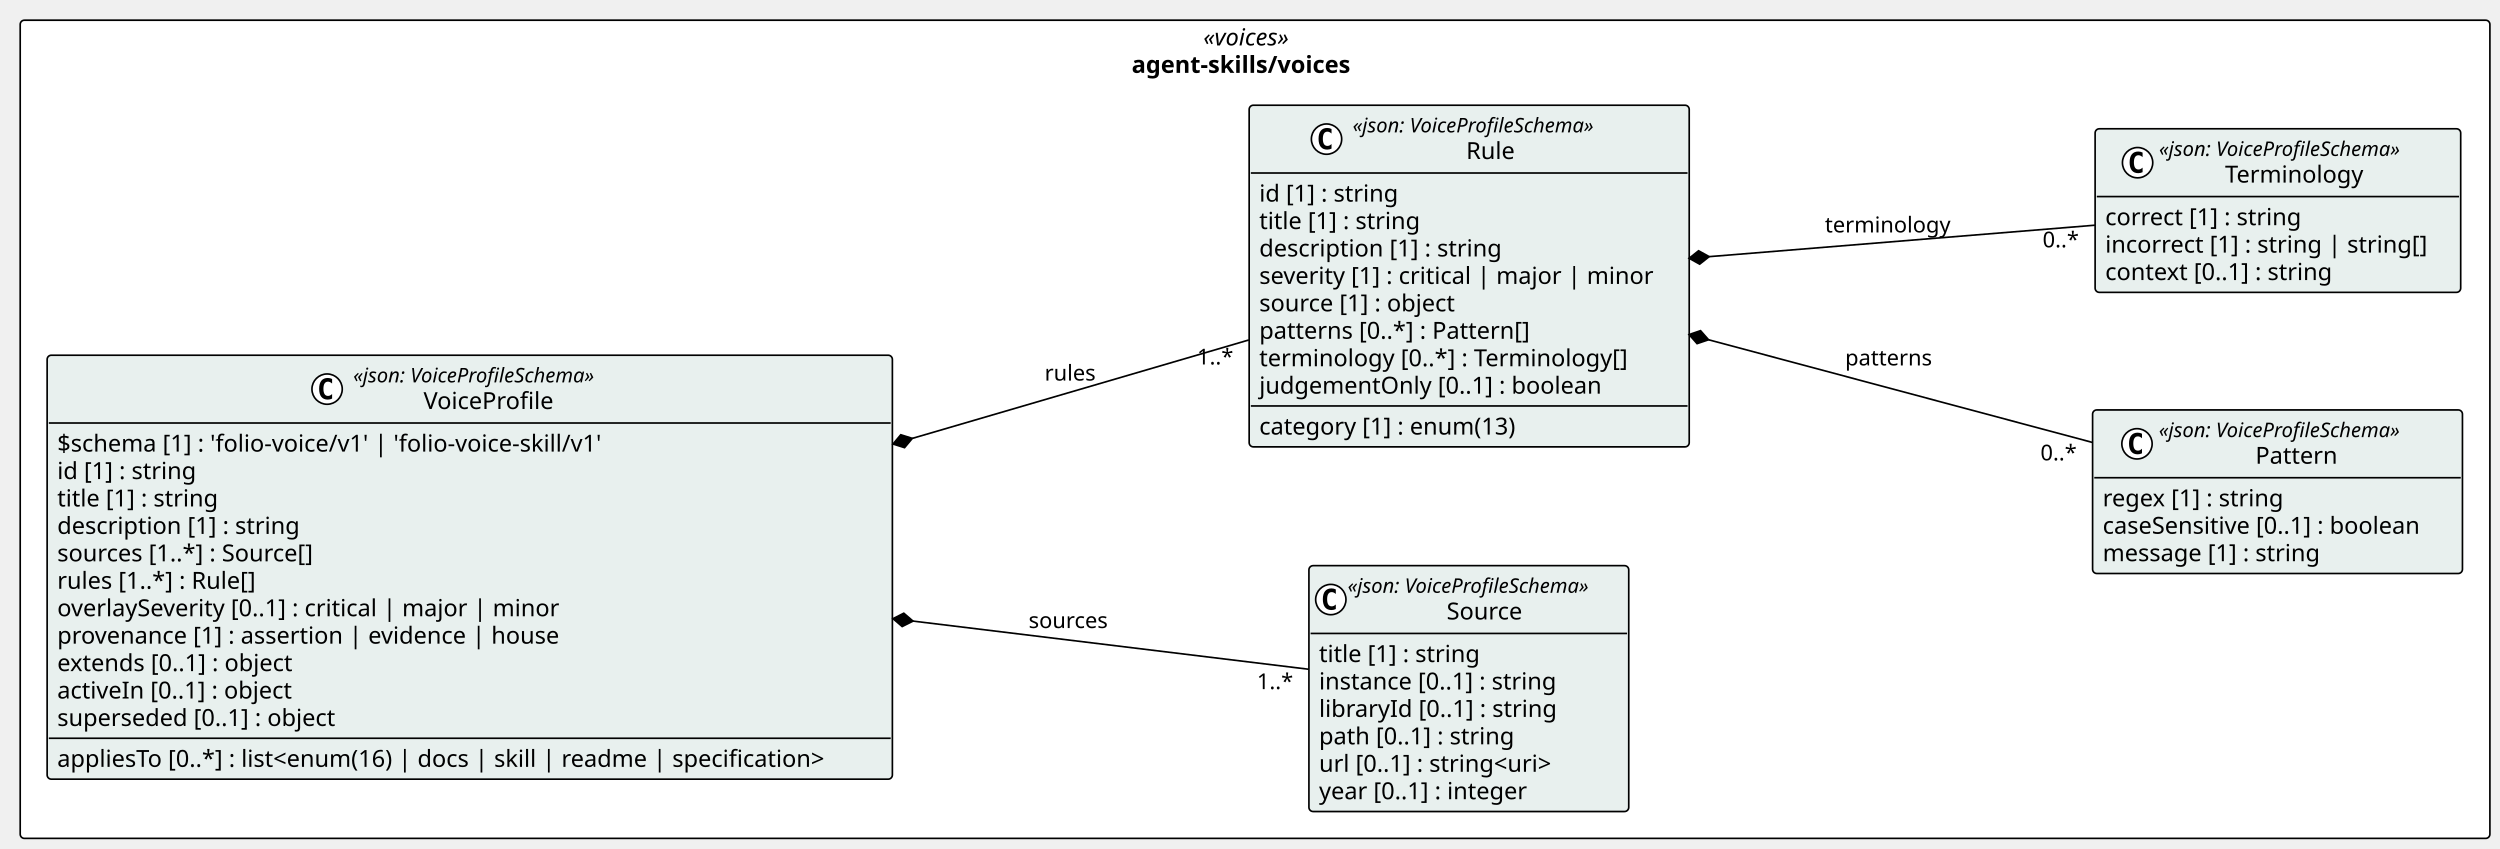
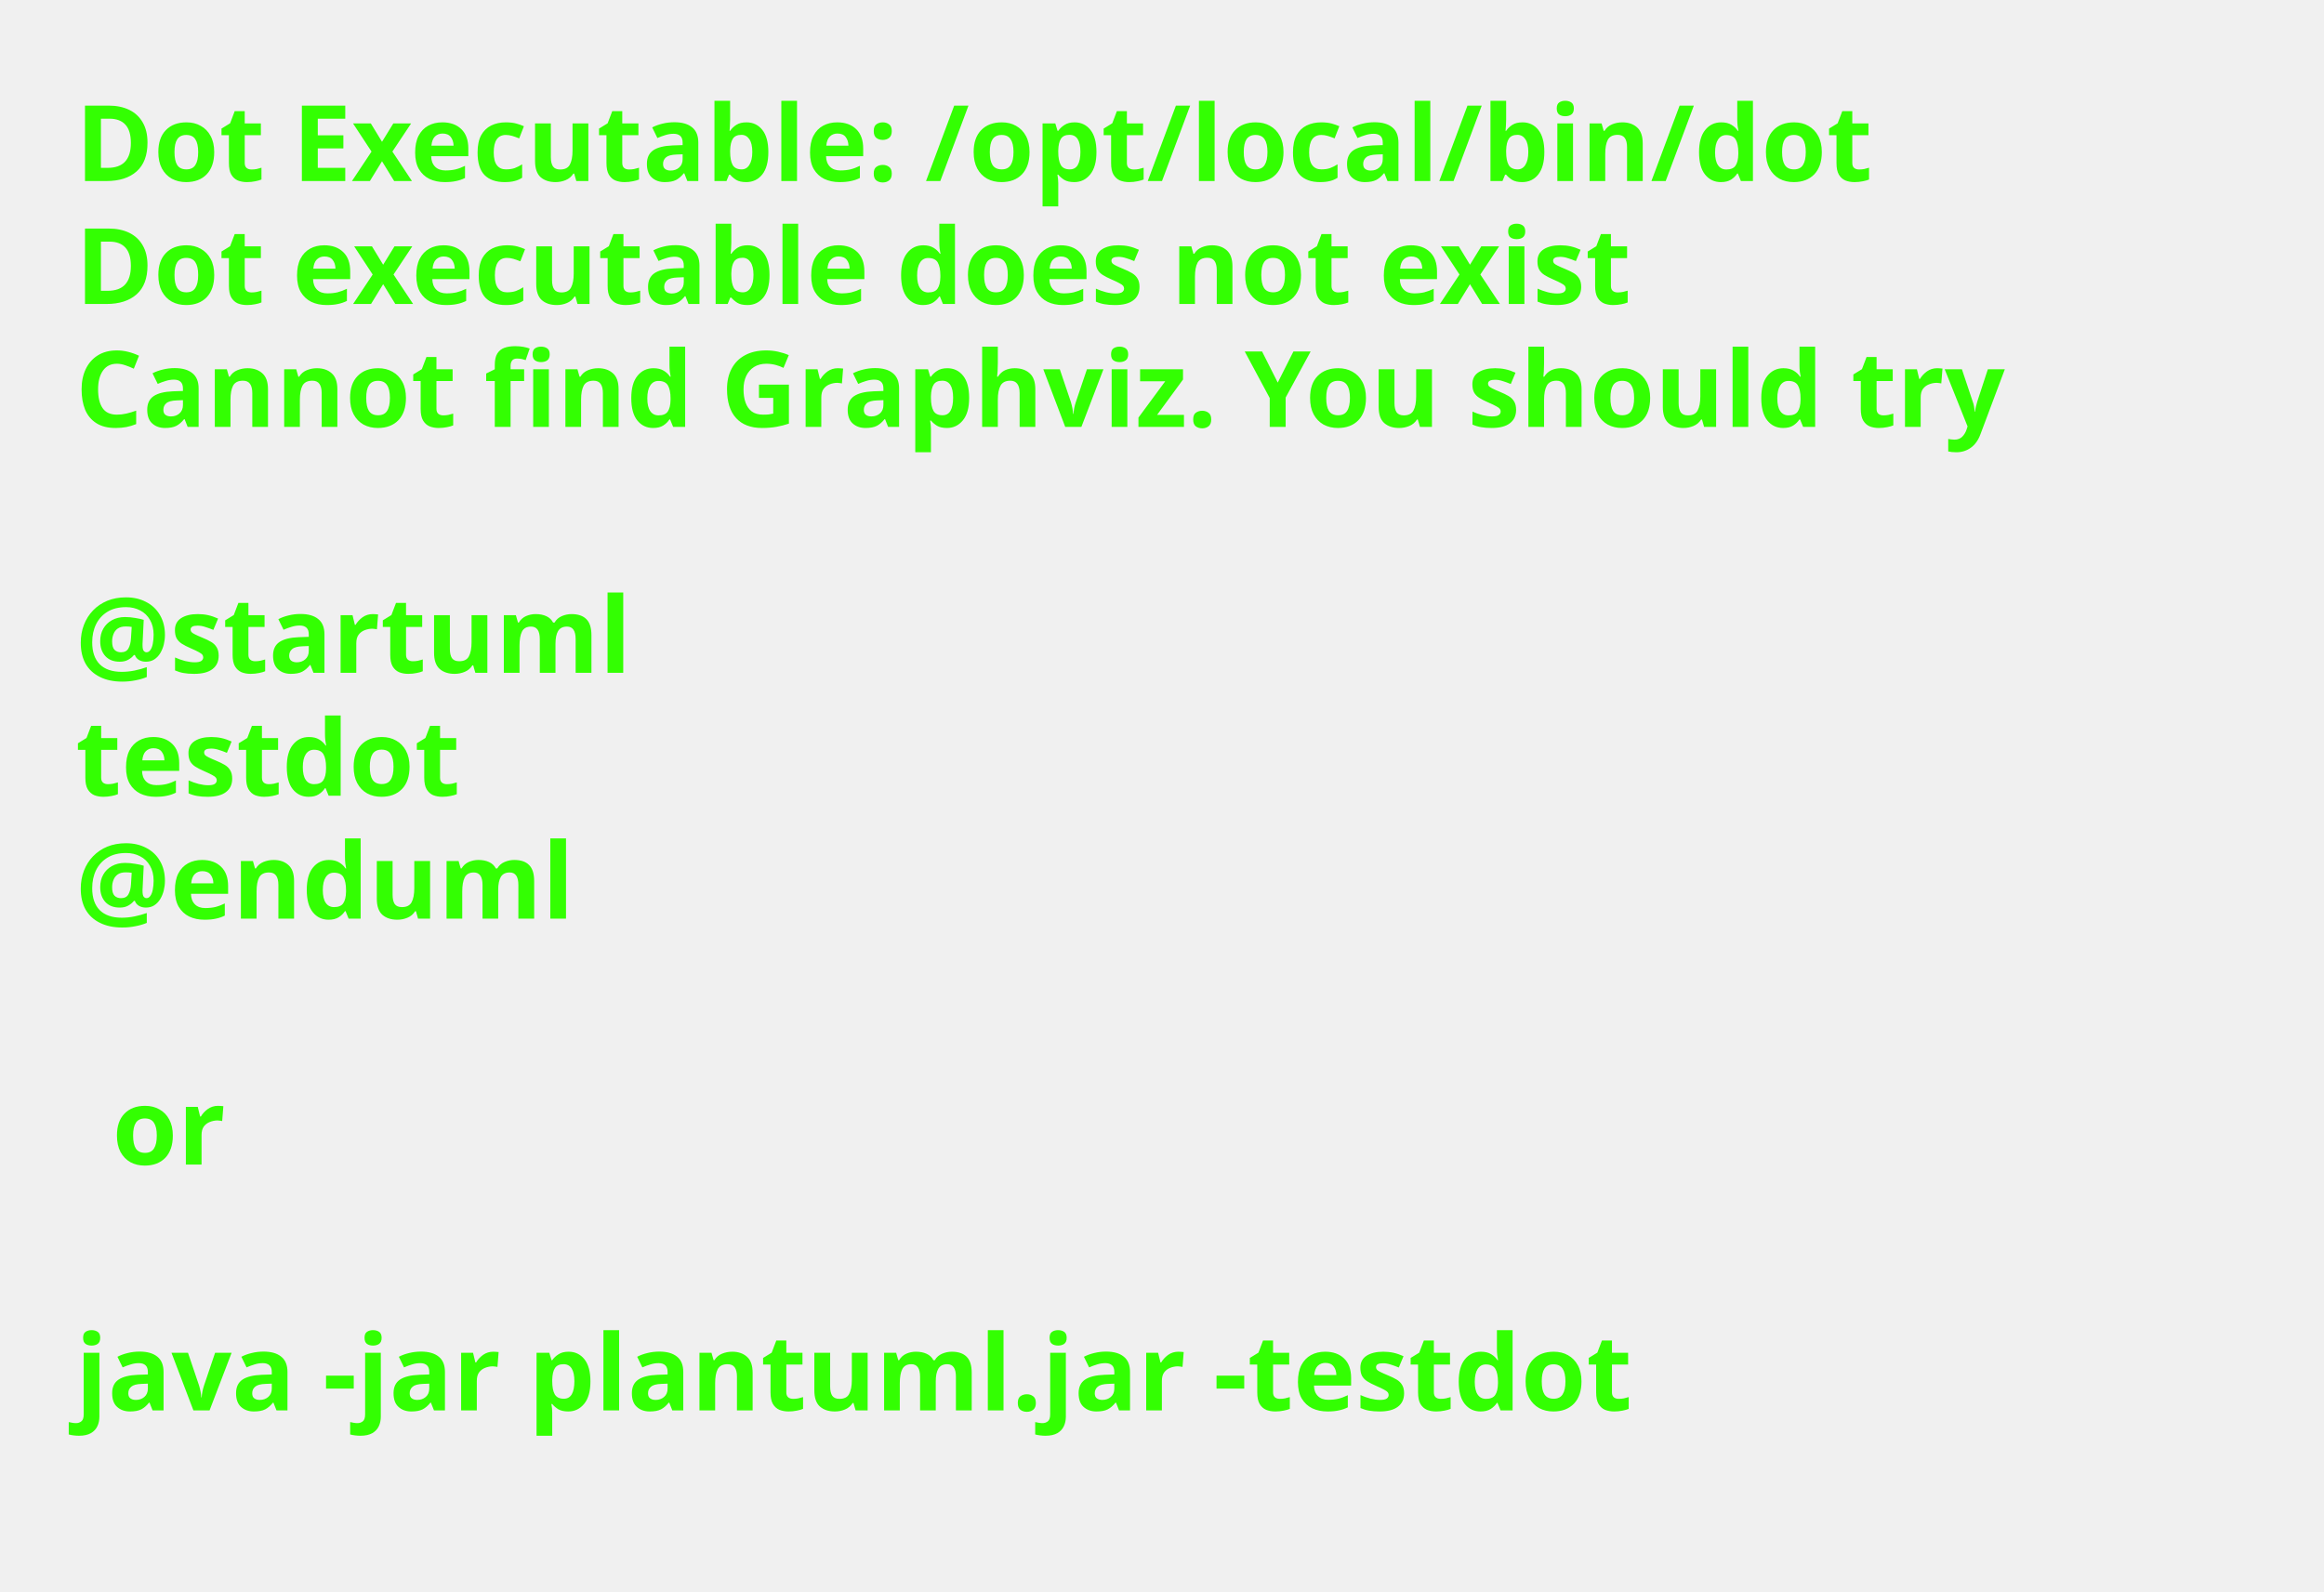
- <svg xmlns="http://www.w3.org/2000/svg" contentStyleType="text/css" height="504px" preserveAspectRatio="none" style="width:1485px;height:504px;background:#FFFFFF;" version="1.1" viewBox="0 0 1485 504" width="1485px" zoomAndPan="magnify">
+ <svg xmlns="http://www.w3.org/2000/svg" contentStyleType="text/css" height="211px" preserveAspectRatio="none" style="width:308px;height:211px;background:#FFFFFF;" version="1.1" viewBox="0 0 308 211" width="308px" zoomAndPan="magnify">
  <defs />
  <g>
-     <g id="cluster_pkg_agent_skills_voices">
-       <rect fill="#FFFFFF" height="486" rx="2.5" ry="2.5" style="stroke:#000000;stroke-width:1.0;" width="1467" x="12" y="12" />
-       <text fill="#000000" font-family="Verdana" font-size="14" font-style="italic" lengthAdjust="spacing" textLength="61.476" x="714.762" y="26.995">«voices»</text>
-       <text fill="#000000" font-family="Verdana" font-size="14" font-weight="bold" lengthAdjust="spacing" textLength="146.59" x="672.205" y="43.292">agent-skills/voices</text>
-     </g>
-     <g id="elem_agent_skills_voices_Source">
-       <rect codeLine="14" fill="#E8F0EE" height="146.047" id="agent_skills_voices_Source" rx="2.5" ry="2.5" style="stroke:#000000;stroke-width:1.0;" width="189.973" x="777.5" y="336" />
-       <ellipse cx="790.5" cy="356.133" fill="#FFFFFF" rx="9" ry="9" style="stroke:#000000;stroke-width:1.0;" />
-       <path d="M793.469,361.773 Q792.891,362.07 792.25,362.211 Q791.609,362.367 790.906,362.367 Q788.406,362.367 787.078,360.727 Q785.766,359.07 785.766,355.945 Q785.766,352.82 787.078,351.164 Q788.406,349.508 790.906,349.508 Q791.609,349.508 792.25,349.664 Q792.906,349.82 793.469,350.117 L793.469,352.836 Q792.844,352.258 792.25,351.992 Q791.656,351.711 791.031,351.711 Q789.688,351.711 789,352.789 Q788.312,353.852 788.312,355.945 Q788.312,358.039 789,359.117 Q789.688,360.18 791.031,360.18 Q791.656,360.18 792.25,359.914 Q792.844,359.633 793.469,359.055 L793.469,361.773 Z " fill="#000000" />
-       <text fill="#000000" font-family="Verdana" font-size="12" font-style="italic" lengthAdjust="spacing" textLength="165.973" x="800.5" y="352.139">«json: VoiceProfileSchema»</text>
-       <text fill="#000000" font-family="Verdana" font-size="14" lengthAdjust="spacing" textLength="48.392" x="859.29" y="367.964">Source</text>
-       <line style="stroke:#000000;stroke-width:1.0;" x1="778.5" x2="966.473" y1="376.266" y2="376.266" />
-       <text fill="#000000" font-family="Verdana" font-size="14" lengthAdjust="spacing" textLength="105.458" x="783.5" y="393.261">title [1] : string</text>
-       <text fill="#000000" font-family="Verdana" font-size="14" lengthAdjust="spacing" textLength="155.203" x="783.5" y="409.558">instance [0..1] : string</text>
-       <text fill="#000000" font-family="Verdana" font-size="14" lengthAdjust="spacing" textLength="153.952" x="783.5" y="425.854">libraryId [0..1] : string</text>
-       <text fill="#000000" font-family="Verdana" font-size="14" lengthAdjust="spacing" textLength="127.723" x="783.5" y="442.151">path [0..1] : string</text>
-       <text fill="#000000" font-family="Verdana" font-size="14" lengthAdjust="spacing" textLength="156.393" x="783.5" y="458.448">url [0..1] : string&lt;uri&gt;</text>
-       <text fill="#000000" font-family="Verdana" font-size="14" lengthAdjust="spacing" textLength="137.06" x="783.5" y="474.745">year [0..1] : integer</text>
-     </g>
-     <g id="elem_agent_skills_voices_Pattern">
-       <rect codeLine="22" fill="#E8F0EE" height="97.156" id="agent_skills_voices_Pattern" rx="2.5" ry="2.5" style="stroke:#000000;stroke-width:1.0;" width="219.696" x="1243" y="243.5" />
-       <ellipse cx="1269.376" cy="263.633" fill="#FFFFFF" rx="9" ry="9" style="stroke:#000000;stroke-width:1.0;" />
-       <path d="M1272.344,269.273 Q1271.766,269.57 1271.126,269.711 Q1270.485,269.867 1269.782,269.867 Q1267.282,269.867 1265.954,268.227 Q1264.641,266.57 1264.641,263.445 Q1264.641,260.32 1265.954,258.664 Q1267.282,257.008 1269.782,257.008 Q1270.485,257.008 1271.126,257.164 Q1271.782,257.32 1272.344,257.617 L1272.344,260.336 Q1271.719,259.758 1271.126,259.492 Q1270.532,259.211 1269.907,259.211 Q1268.563,259.211 1267.876,260.289 Q1267.188,261.352 1267.188,263.445 Q1267.188,265.539 1267.876,266.617 Q1268.563,267.68 1269.907,267.68 Q1270.532,267.68 1271.126,267.414 Q1271.719,267.133 1272.344,266.555 L1272.344,269.273 Z " fill="#000000" />
-       <text fill="#000000" font-family="Verdana" font-size="12" font-style="italic" lengthAdjust="spacing" textLength="165.973" x="1282.348" y="259.639">«json: VoiceProfileSchema»</text>
-       <text fill="#000000" font-family="Verdana" font-size="14" lengthAdjust="spacing" textLength="51.242" x="1339.713" y="275.464">Pattern</text>
-       <line style="stroke:#000000;stroke-width:1.0;" x1="1244" x2="1461.696" y1="283.766" y2="283.766" />
-       <text fill="#000000" font-family="Verdana" font-size="14" lengthAdjust="spacing" textLength="118.241" x="1249" y="300.761">regex [1] : string</text>
-       <text fill="#000000" font-family="Verdana" font-size="14" lengthAdjust="spacing" textLength="207.696" x="1249" y="317.058">caseSensitive [0..1] : boolean</text>
-       <text fill="#000000" font-family="Verdana" font-size="14" lengthAdjust="spacing" textLength="141.005" x="1249" y="333.354">message [1] : string</text>
-     </g>
-     <g id="elem_agent_skills_voices_Terminology">
-       <rect codeLine="27" fill="#E8F0EE" height="97.156" id="agent_skills_voices_Terminology" rx="2.5" ry="2.5" style="stroke:#000000;stroke-width:1.0;" width="217.153" x="1244.5" y="76.5" />
-       <ellipse cx="1269.731" cy="96.633" fill="#FFFFFF" rx="9" ry="9" style="stroke:#000000;stroke-width:1.0;" />
-       <path d="M1272.7,102.273 Q1272.122,102.57 1271.481,102.711 Q1270.841,102.867 1270.138,102.867 Q1267.638,102.867 1266.309,101.227 Q1264.997,99.57 1264.997,96.445 Q1264.997,93.32 1266.309,91.664 Q1267.638,90.008 1270.138,90.008 Q1270.841,90.008 1271.481,90.164 Q1272.138,90.32 1272.7,90.617 L1272.7,93.336 Q1272.075,92.758 1271.481,92.492 Q1270.888,92.211 1270.263,92.211 Q1268.919,92.211 1268.231,93.289 Q1267.544,94.352 1267.544,96.445 Q1267.544,98.539 1268.231,99.617 Q1268.919,100.68 1270.263,100.68 Q1270.888,100.68 1271.481,100.414 Q1272.075,100.133 1272.7,99.555 L1272.7,102.273 Z " fill="#000000" />
-       <text fill="#000000" font-family="Verdana" font-size="12" font-style="italic" lengthAdjust="spacing" textLength="165.973" x="1282.449" y="92.639">«json: VoiceProfileSchema»</text>
-       <text fill="#000000" font-family="Verdana" font-size="14" lengthAdjust="spacing" textLength="87.514" x="1321.679" y="108.464">Terminology</text>
-       <line style="stroke:#000000;stroke-width:1.0;" x1="1245.5" x2="1460.653" y1="116.766" y2="116.766" />
-       <text fill="#000000" font-family="Verdana" font-size="14" lengthAdjust="spacing" textLength="127.661" x="1250.5" y="133.761">correct [1] : string</text>
-       <text fill="#000000" font-family="Verdana" font-size="14" lengthAdjust="spacing" textLength="205.153" x="1250.5" y="150.058">incorrect [1] : string | string[]</text>
-       <text fill="#000000" font-family="Verdana" font-size="14" lengthAdjust="spacing" textLength="148.907" x="1250.5" y="166.355">context [0..1] : string</text>
-     </g>
-     <g id="elem_agent_skills_voices_Rule">
-       <rect codeLine="32" fill="#E8F0EE" height="202.938" id="agent_skills_voices_Rule" rx="2.5" ry="2.5" style="stroke:#000000;stroke-width:1.0;" width="261.396" x="742" y="62.5" />
-       <ellipse cx="787.961" cy="82.633" fill="#FFFFFF" rx="9" ry="9" style="stroke:#000000;stroke-width:1.0;" />
-       <path d="M790.93,88.273 Q790.352,88.57 789.711,88.711 Q789.071,88.867 788.368,88.867 Q785.868,88.867 784.54,87.227 Q783.227,85.57 783.227,82.445 Q783.227,79.32 784.54,77.664 Q785.868,76.008 788.368,76.008 Q789.071,76.008 789.711,76.164 Q790.368,76.32 790.93,76.617 L790.93,79.336 Q790.305,78.758 789.711,78.492 Q789.118,78.211 788.493,78.211 Q787.149,78.211 786.461,79.289 Q785.774,80.352 785.774,82.445 Q785.774,84.539 786.461,85.617 Q787.149,86.68 788.493,86.68 Q789.118,86.68 789.711,86.414 Q790.305,86.133 790.93,85.555 L790.93,88.273 Z " fill="#000000" />
-       <text fill="#000000" font-family="Verdana" font-size="12" font-style="italic" lengthAdjust="spacing" textLength="165.973" x="803.461" y="78.639">«json: VoiceProfileSchema»</text>
-       <text fill="#000000" font-family="Verdana" font-size="14" lengthAdjust="spacing" textLength="31.104" x="870.896" y="94.464">Rule</text>
-       <line style="stroke:#000000;stroke-width:1.0;" x1="743" x2="1002.395" y1="102.766" y2="102.766" />
-       <text fill="#000000" font-family="Verdana" font-size="14" lengthAdjust="spacing" textLength="90.863" x="748" y="119.761">id [1] : string</text>
-       <text fill="#000000" font-family="Verdana" font-size="14" lengthAdjust="spacing" textLength="105.458" x="748" y="136.058">title [1] : string</text>
-       <text fill="#000000" font-family="Verdana" font-size="14" lengthAdjust="spacing" textLength="155.928" x="748" y="152.355">description [1] : string</text>
-       <text fill="#000000" font-family="Verdana" font-size="14" lengthAdjust="spacing" textLength="249.395" x="748" y="168.651">severity [1] : critical | major | minor</text>
-       <text fill="#000000" font-family="Verdana" font-size="14" lengthAdjust="spacing" textLength="127.839" x="748" y="184.948">source [1] : object</text>
-       <text fill="#000000" font-family="Verdana" font-size="14" lengthAdjust="spacing" textLength="174.945" x="748" y="201.245">patterns [0..*] : Pattern[]</text>
-       <text fill="#000000" font-family="Verdana" font-size="14" lengthAdjust="spacing" textLength="236.688" x="748" y="217.542">terminology [0..*] : Terminology[]</text>
-       <text fill="#000000" font-family="Verdana" font-size="14" lengthAdjust="spacing" textLength="219.509" x="748" y="233.839">judgementOnly [0..1] : boolean</text>
-       <line style="stroke:#000000;stroke-width:1.0;" x1="743" x2="1002.395" y1="241.141" y2="241.141" />
-       <text fill="#000000" font-family="Verdana" font-size="14" lengthAdjust="spacing" textLength="168.506" x="748" y="258.136">category [1] : enum(13)</text>
-     </g>
-     <g id="elem_agent_skills_voices_VoiceProfile">
-       <rect codeLine="43" fill="#E8F0EE" height="251.828" id="agent_skills_voices_VoiceProfile" rx="2.5" ry="2.5" style="stroke:#000000;stroke-width:1.0;" width="502.075" x="28" y="211" />
-       <ellipse cx="194.301" cy="231.133" fill="#FFFFFF" rx="9" ry="9" style="stroke:#000000;stroke-width:1.0;" />
-       <path d="M197.27,236.773 Q196.692,237.07 196.051,237.211 Q195.411,237.367 194.708,237.367 Q192.208,237.367 190.879,235.727 Q189.567,234.07 189.567,230.945 Q189.567,227.82 190.879,226.164 Q192.208,224.508 194.708,224.508 Q195.411,224.508 196.051,224.664 Q196.708,224.82 197.27,225.117 L197.27,227.836 Q196.645,227.258 196.051,226.992 Q195.458,226.711 194.833,226.711 Q193.489,226.711 192.801,227.789 Q192.114,228.852 192.114,230.945 Q192.114,233.039 192.801,234.117 Q193.489,235.18 194.833,235.18 Q195.458,235.18 196.051,234.914 Q196.645,234.633 197.27,234.055 L197.27,236.773 Z " fill="#000000" />
-       <text fill="#000000" font-family="Verdana" font-size="12" font-style="italic" lengthAdjust="spacing" textLength="165.973" x="209.801" y="227.139">«json: VoiceProfileSchema»</text>
-       <text fill="#000000" font-family="Verdana" font-size="14" lengthAdjust="spacing" textLength="82.428" x="251.574" y="242.964">VoiceProfile</text>
-       <line style="stroke:#000000;stroke-width:1.0;" x1="29" x2="529.075" y1="251.266" y2="251.266" />
-       <text fill="#000000" font-family="Verdana" font-size="14" lengthAdjust="spacing" textLength="350.335" x="34" y="268.261">$schema [1] : 'folio-voice/v1' | 'folio-voice-skill/v1'</text>
-       <text fill="#000000" font-family="Verdana" font-size="14" lengthAdjust="spacing" textLength="90.863" x="34" y="284.558">id [1] : string</text>
-       <text fill="#000000" font-family="Verdana" font-size="14" lengthAdjust="spacing" textLength="105.458" x="34" y="300.854">title [1] : string</text>
-       <text fill="#000000" font-family="Verdana" font-size="14" lengthAdjust="spacing" textLength="155.928" x="34" y="317.151">description [1] : string</text>
-       <text fill="#000000" font-family="Verdana" font-size="14" lengthAdjust="spacing" textLength="167.207" x="34" y="333.448">sources [1..*] : Source[]</text>
-       <text fill="#000000" font-family="Verdana" font-size="14" lengthAdjust="spacing" textLength="130.252" x="34" y="349.745">rules [1..*] : Rule[]</text>
-       <text fill="#000000" font-family="Verdana" font-size="14" lengthAdjust="spacing" textLength="320.769" x="34" y="366.042">overlaySeverity [0..1] : critical | major | minor</text>
-       <text fill="#000000" font-family="Verdana" font-size="14" lengthAdjust="spacing" textLength="317.919" x="34" y="382.339">provenance [1] : assertion | evidence | house</text>
-       <text fill="#000000" font-family="Verdana" font-size="14" lengthAdjust="spacing" textLength="154.902" x="34" y="398.636">extends [0..1] : object</text>
-       <text fill="#000000" font-family="Verdana" font-size="14" lengthAdjust="spacing" textLength="154.403" x="34" y="414.933">activeIn [0..1] : object</text>
-       <text fill="#000000" font-family="Verdana" font-size="14" lengthAdjust="spacing" textLength="180.565" x="34" y="431.229">superseded [0..1] : object</text>
-       <line style="stroke:#000000;stroke-width:1.0;" x1="29" x2="529.075" y1="438.531" y2="438.531" />
-       <text fill="#000000" font-family="Verdana" font-size="14" lengthAdjust="spacing" textLength="490.075" x="34" y="455.526">appliesTo [0..*] : list&lt;enum(16) | docs | skill | readme | specification&gt;</text>
-     </g>
-     <g id="link_agent_skills_voices_VoiceProfile_agent_skills_voices_Source">
-       <path codeLine="59" d="M542.332,368.931 C629.772,379.581 710.71,389.43 777.42,397.55 " fill="none" id="agent_skills_voices_VoiceProfile-backto-agent_skills_voices_Source" style="stroke:#000000;stroke-width:1.0;" />
-       <polygon fill="#000000" points="530.42,367.48,535.892,372.176,542.332,368.931,536.86,364.235,530.42,367.48" style="stroke:#000000;stroke-width:1.0;" />
-       <text fill="#000000" font-family="Verdana" font-size="13" lengthAdjust="spacing" textLength="50.229" x="611" y="373.067">sources</text>
-       <text fill="#000000" font-family="Verdana" font-size="13" lengthAdjust="spacing" textLength="23.036" x="746.595" y="409.33">1..*</text>
-     </g>
-     <g id="link_agent_skills_voices_Rule_agent_skills_voices_Pattern">
-       <path codeLine="60" d="M1014.892,201.822 C1089.902,221.892 1171.6,243.74 1242.81,262.79 " fill="none" id="agent_skills_voices_Rule-backto-agent_skills_voices_Pattern" style="stroke:#000000;stroke-width:1.0;" />
-       <polygon fill="#000000" points="1003.3,198.72,1008.062,204.135,1014.892,201.822,1010.13,196.407,1003.3,198.72" style="stroke:#000000;stroke-width:1.0;" />
-       <text fill="#000000" font-family="Verdana" font-size="13" lengthAdjust="spacing" textLength="54.768" x="1096" y="217.067">patterns</text>
-       <text fill="#000000" font-family="Verdana" font-size="13" lengthAdjust="spacing" textLength="23.036" x="1212.025" y="273.465">0..*</text>
-     </g>
-     <g id="link_agent_skills_voices_Rule_agent_skills_voices_Terminology">
-       <path codeLine="61" d="M1015.26,152.445 C1090.82,146.285 1172.98,139.59 1244.38,133.77 " fill="none" id="agent_skills_voices_Rule-backto-agent_skills_voices_Terminology" style="stroke:#000000;stroke-width:1.0;" />
-       <polygon fill="#000000" points="1003.3,153.42,1009.605,156.919,1015.26,152.445,1008.955,148.946,1003.3,153.42" style="stroke:#000000;stroke-width:1.0;" />
-       <text fill="#000000" font-family="Verdana" font-size="13" lengthAdjust="spacing" textLength="78.419" x="1084" y="138.067">terminology</text>
-       <text fill="#000000" font-family="Verdana" font-size="13" lengthAdjust="spacing" textLength="23.036" x="1213.305" y="146.929">0..*</text>
-     </g>
-     <g id="link_agent_skills_voices_VoiceProfile_agent_skills_voices_Rule">
-       <path codeLine="62" d="M541.938,260.391 C614.727,239.101 679.74,220.08 741.83,201.93 " fill="none" id="agent_skills_voices_VoiceProfile-backto-agent_skills_voices_Rule" style="stroke:#000000;stroke-width:1.0;" />
-       <polygon fill="#000000" points="530.42,263.76,537.302,265.915,541.938,260.391,535.056,258.236,530.42,263.76" style="stroke:#000000;stroke-width:1.0;" />
-       <text fill="#000000" font-family="Verdana" font-size="13" lengthAdjust="spacing" textLength="31.967" x="620.5" y="226.067">rules</text>
-       <text fill="#000000" font-family="Verdana" font-size="13" lengthAdjust="spacing" textLength="23.036" x="711.045" y="216.487">1..*</text>
-     </g>
+     <text fill="#33FF02" font-family="sans-serif" font-size="14" font-weight="bold" lengthAdjust="spacing" textLength="264.954" x="10" y="24">Dot Executable: /opt/local/bin/dot</text>
+     <text fill="#33FF02" font-family="sans-serif" font-size="14" font-weight="bold" lengthAdjust="spacing" textLength="236.264" x="10" y="40.297">Dot executable does not exist</text>
+     <text fill="#33FF02" font-family="sans-serif" font-size="14" font-weight="bold" lengthAdjust="spacing" textLength="291.587" x="10" y="56.594">Cannot find Graphviz. You should try</text>
+     <text fill="#33FF02" font-family="sans-serif" font-size="14" font-weight="bold" lengthAdjust="spacing" textLength="4.874" x="10" y="72.891"> </text>
+     <text fill="#33FF02" font-family="sans-serif" font-size="14" font-weight="bold" lengthAdjust="spacing" textLength="81.423" x="10" y="89.188">@startuml</text>
+     <text fill="#33FF02" font-family="sans-serif" font-size="14" font-weight="bold" lengthAdjust="spacing" textLength="57.545" x="10" y="105.484">testdot</text>
+     <text fill="#33FF02" font-family="sans-serif" font-size="14" font-weight="bold" lengthAdjust="spacing" textLength="72.837" x="10" y="121.781">@enduml</text>
+     <text fill="#33FF02" font-family="sans-serif" font-size="14" font-weight="bold" lengthAdjust="spacing" textLength="4.874" x="10" y="138.078"> </text>
+     <text fill="#33FF02" font-family="sans-serif" font-size="14" font-weight="bold" lengthAdjust="spacing" textLength="16.523" x="14.874" y="154.375">or</text>
+     <text fill="#33FF02" font-family="sans-serif" font-size="14" font-weight="bold" lengthAdjust="spacing" textLength="4.874" x="10" y="170.672"> </text>
+     <text fill="#33FF02" font-family="sans-serif" font-size="14" font-weight="bold" lengthAdjust="spacing" textLength="234.507" x="10" y="186.969">java -jar plantuml.jar -testdot</text>
+     <text fill="#33FF02" font-family="sans-serif" font-size="14" font-weight="bold" lengthAdjust="spacing" textLength="4.874" x="10" y="203.266"> </text>
  </g>
</svg>
